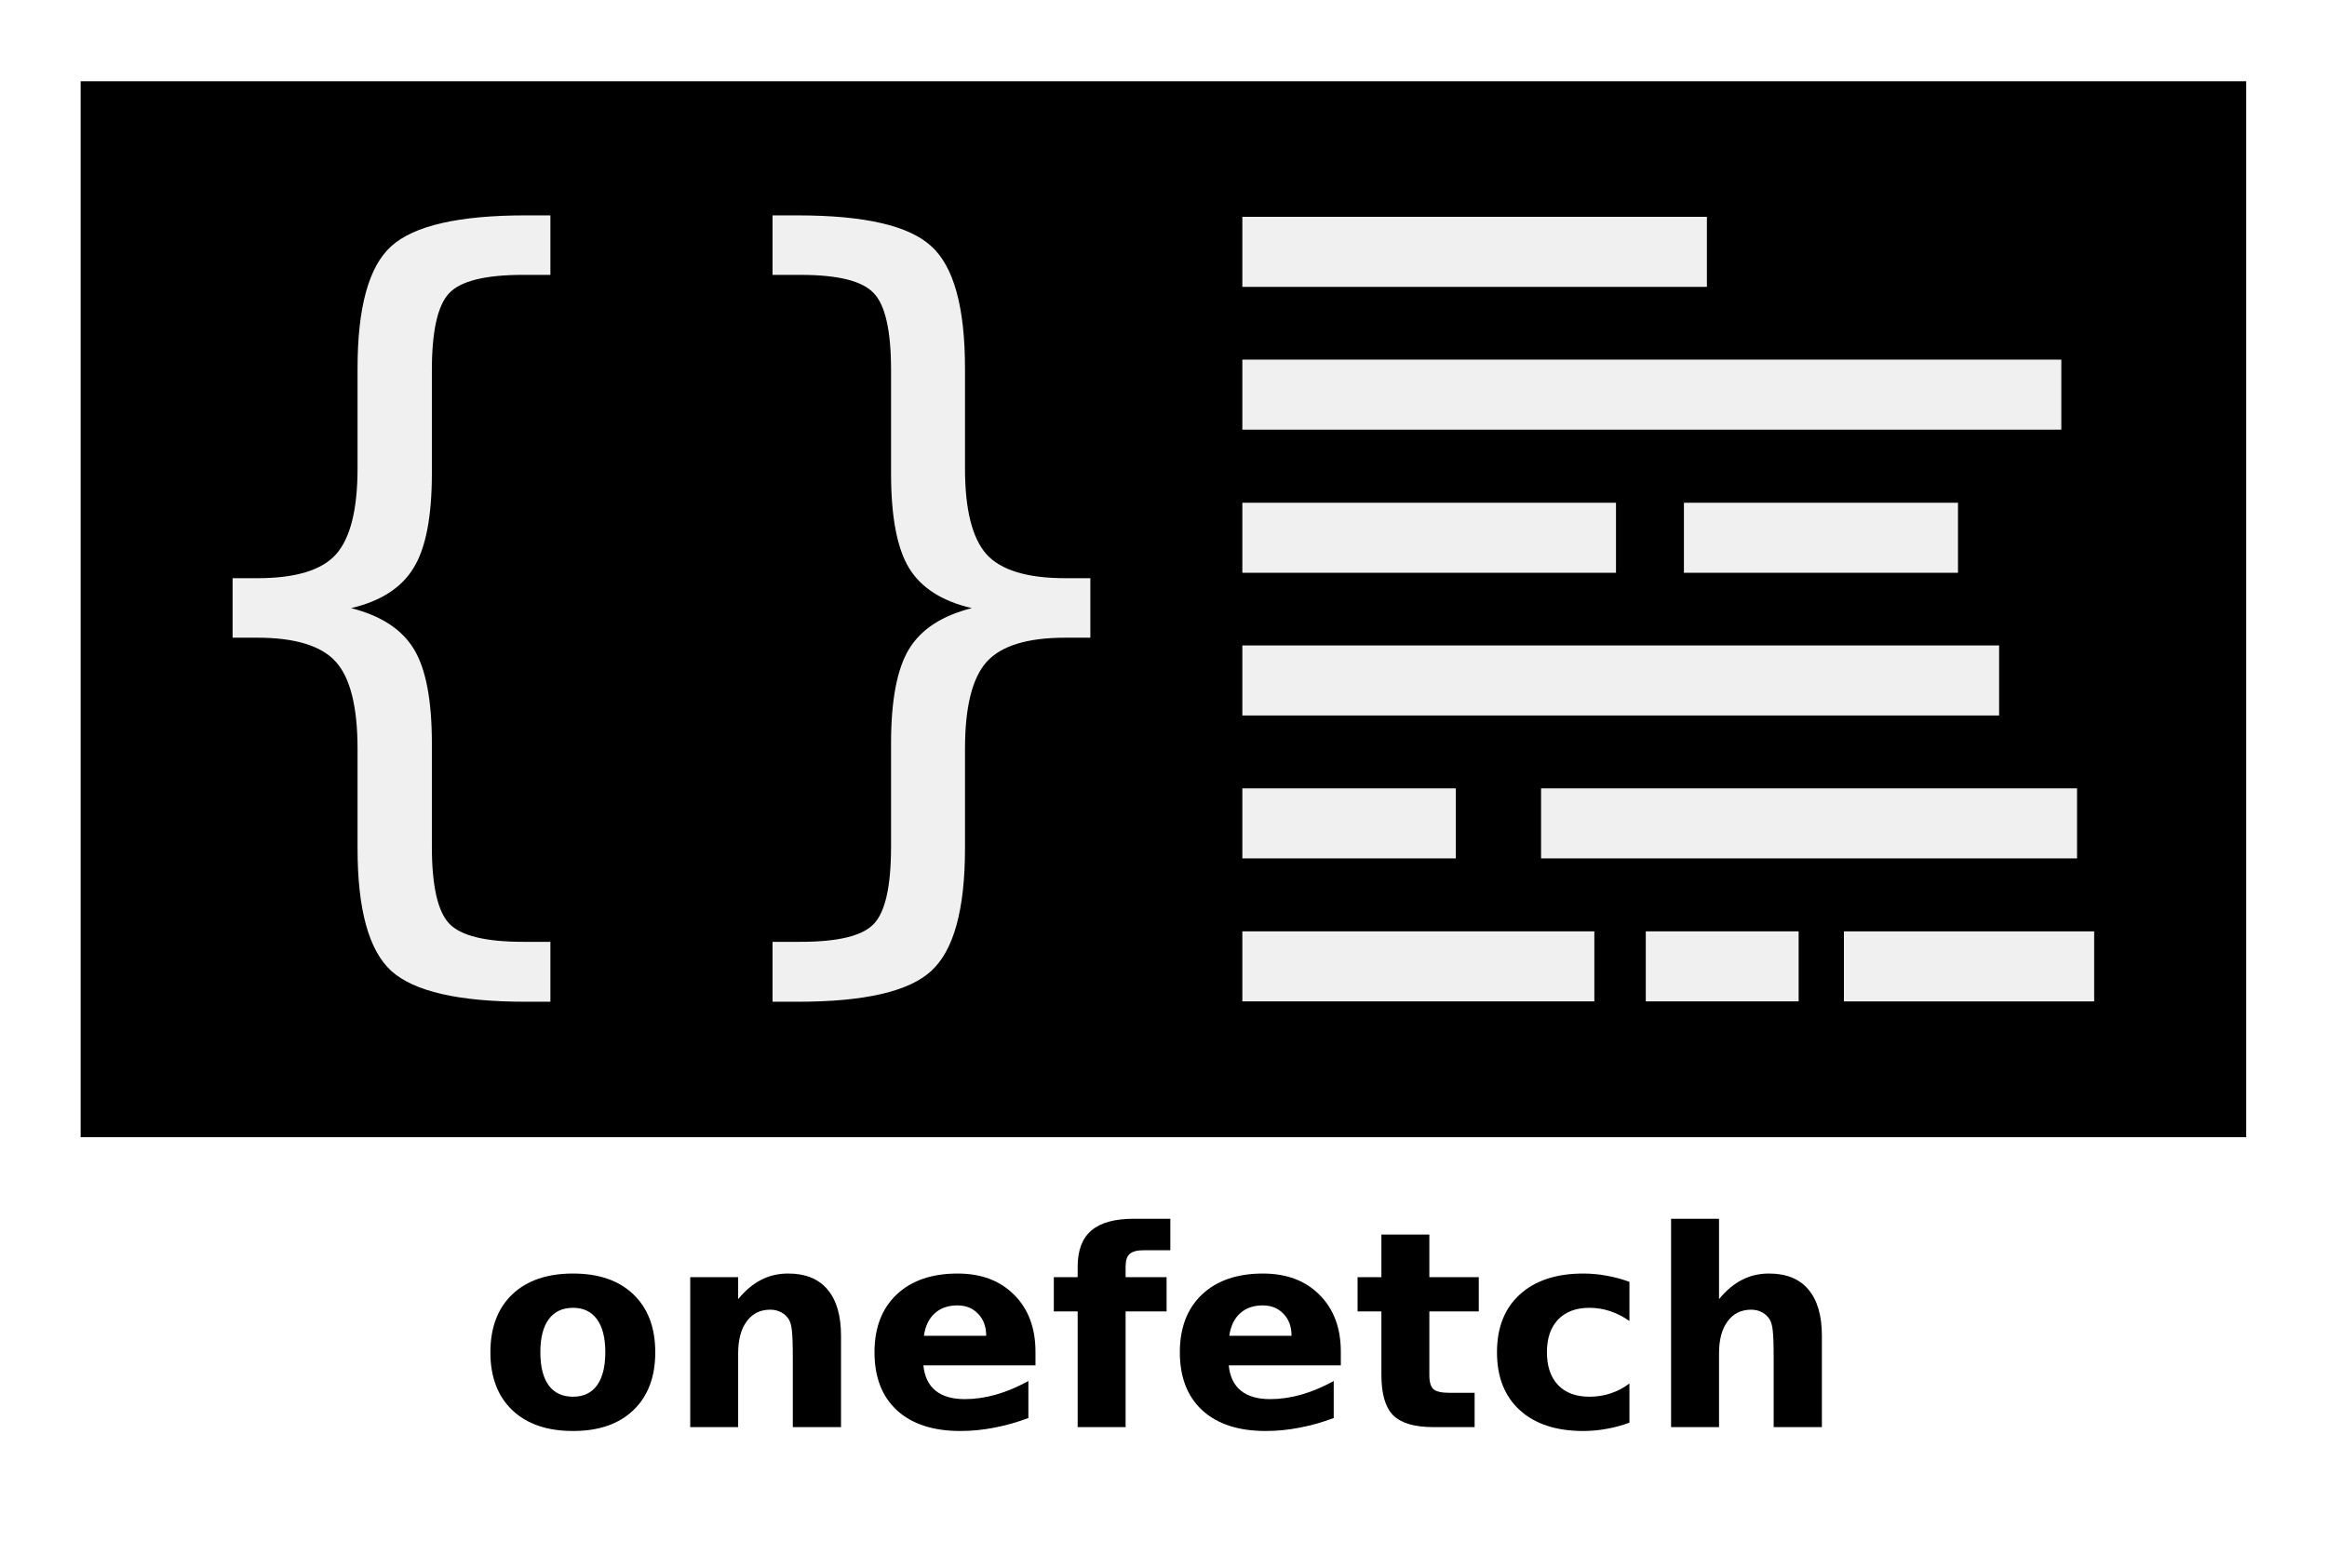
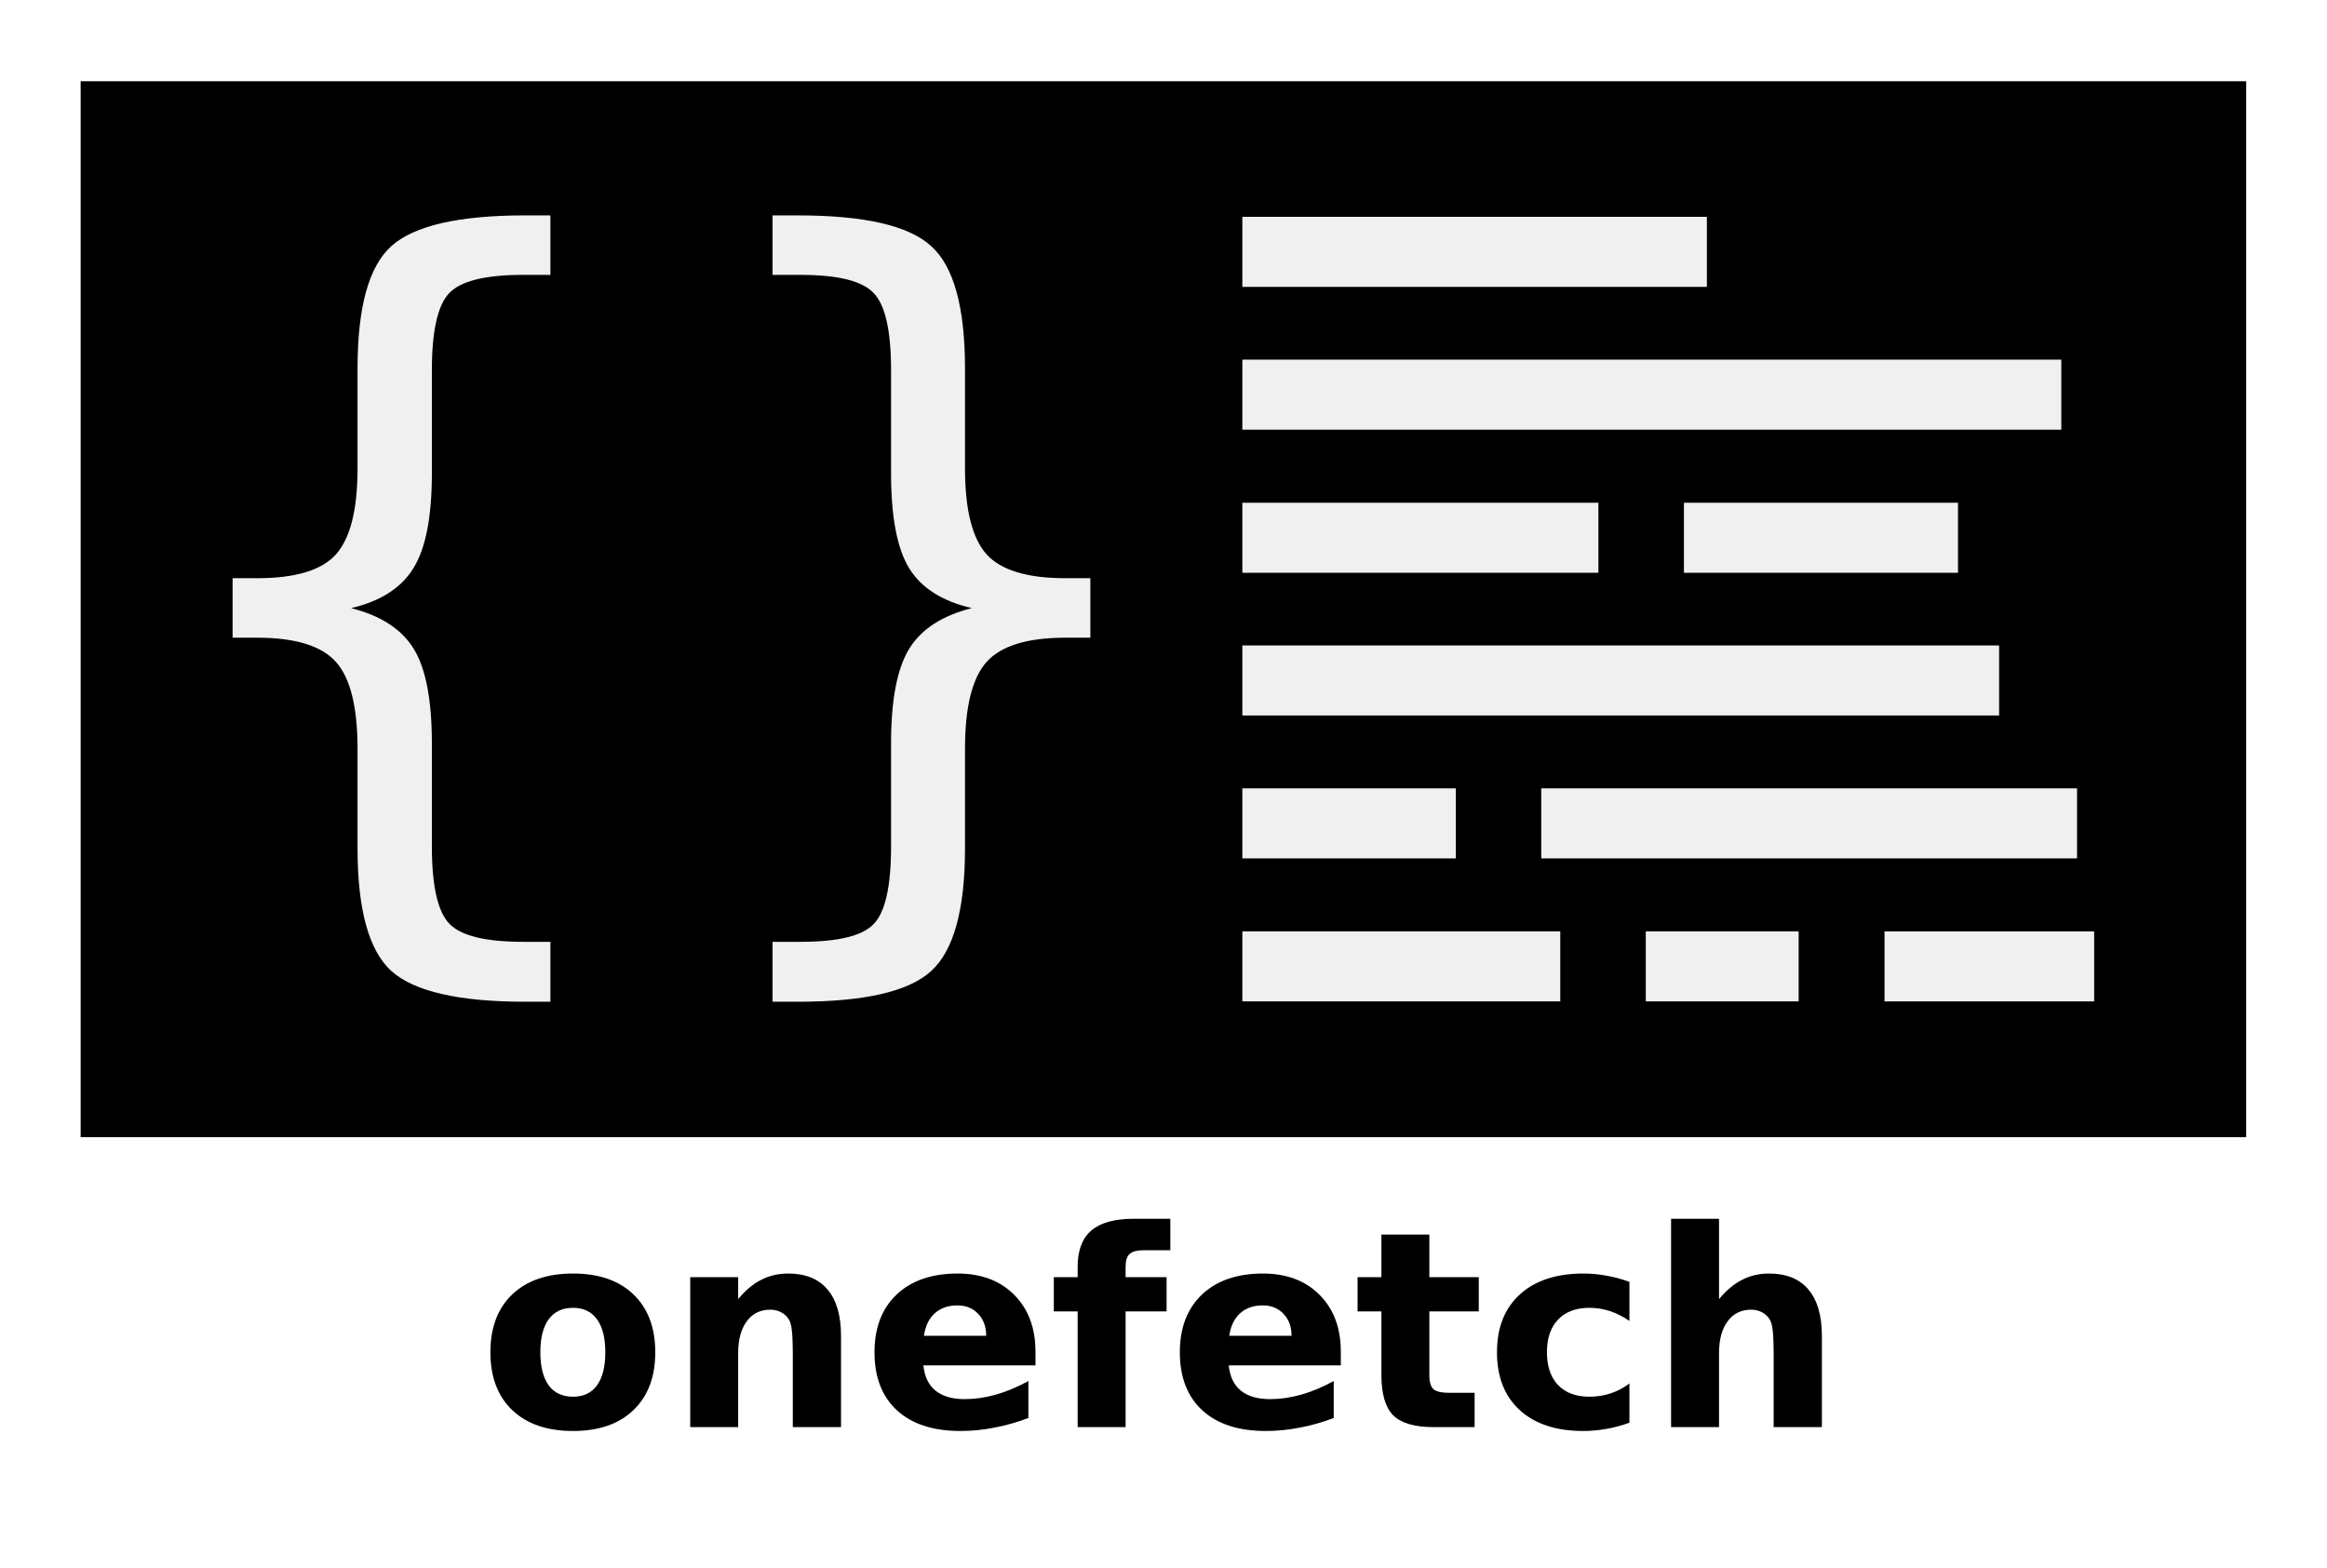
<svg xmlns="http://www.w3.org/2000/svg" width="143.664mm" height="96.827mm" viewBox="0 0 143.664 96.827" version="1.1" id="svg8">
  <defs id="defs2" />
  <g id="layer2" transform="translate(4.979664,5.017503)">
    <rect style="fill:#ffffff;fill-opacity:0.989;fill-rule:evenodd;stroke-width:0.298" id="rect870" width="143.664" height="96.827" x="-4.98" y="-5.018" />
  </g>
  <g id="layer1" transform="translate(35.10916,26.16542)">
    <rect id="rect3713" width="133.695" height="65.208" x="-30.13" y="-21.148" style="fill:#000000;fill-opacity:1;stroke:none;stroke-width:1.107;stroke-linejoin:round;stroke-miterlimit:4;stroke-dasharray:none;stroke-opacity:1" />
    <g aria-label="{}" id="text4530" style="font-style:normal;font-weight:normal;font-size:10.583px;line-height:1.25;font-family:sans-serif;letter-spacing:0px;word-spacing:0px;fill:#000000;fill-opacity:1;stroke:none;stroke-width:0.265" transform="matrix(1,0,0,1.035812,0.5867821,-3.924233)">
      <path d="m -1.715,34.678 v 3.572 h -1.538 q -6.176,0 -8.285,-1.836 -2.084,-1.836 -2.084,-7.317 v -5.928 q 0,-3.746 -1.339,-5.184 -1.339,-1.439 -4.862,-1.439 h -1.513 v -3.547 h 1.513 q 3.547,0 4.862,-1.414 1.339,-1.439 1.339,-5.135 V 0.497 q 0,-5.482 2.084,-7.293 2.108,-1.836 8.285,-1.836 h 1.538 v 3.547 h -1.687 q -3.497,0 -4.564,1.091 -1.067,1.091 -1.067,4.589 V 6.748 q 0,3.894 -1.141,5.655 -1.116,1.761 -3.845,2.381 2.753,0.67 3.87,2.431 1.116,1.761 1.116,5.631 v 6.152 q 0,3.497 1.067,4.589 1.067,1.091 4.564,1.091 z" style="font-style:normal;font-variant:normal;font-weight:normal;font-stretch:normal;font-size:50.8px;font-family:sans-serif;-inkscape-font-specification:sans-serif;fill:#ffffff;fill-opacity:0.941;stroke-width:0.265" id="path1547" />
      <path d="m 11.999,34.678 h 1.736 q 3.473,0 4.514,-1.067 1.067,-1.067 1.067,-4.614 v -6.152 q 0,-3.87 1.116,-5.631 1.116,-1.761 3.87,-2.431 -2.753,-0.62 -3.87,-2.381 -1.116,-1.761 -1.116,-5.655 V 0.596 q 0,-3.522 -1.067,-4.589 -1.042,-1.091 -4.514,-1.091 h -1.736 v -3.547 h 1.563 q 6.176,0 8.235,1.836 2.084,1.811 2.084,7.293 V 6.45 q 0,3.696 1.339,5.135 1.339,1.414 4.862,1.414 h 1.538 v 3.547 h -1.538 q -3.522,0 -4.862,1.439 -1.339,1.439 -1.339,5.184 v 5.928 q 0,5.482 -2.084,7.317 -2.059,1.836 -8.235,1.836 h -1.563 z" style="font-style:normal;font-variant:normal;font-weight:normal;font-stretch:normal;font-size:50.8px;font-family:sans-serif;-inkscape-font-specification:sans-serif;fill:#ffffff;fill-opacity:0.941;stroke-width:0.265" id="path1549" />
    </g>
    <flowRoot xml:space="preserve" id="flowRoot4532" style="font-style:normal;font-weight:normal;font-size:40px;line-height:1.25;font-family:sans-serif;letter-spacing:0px;word-spacing:0px;fill:#000000;fill-opacity:1;stroke:none" transform="scale(0.2645833)">
      <flowRegion id="flowRegion4534">
        <rect id="rect4536" width="185.714" height="444.286" x="214.286" y="-306.052" />
      </flowRegion>
      <flowPara id="flowPara4538" />
    </flowRoot>
    <rect style="fill:#ffffff;fill-opacity:0.941;stroke-width:0.211" id="rect4540" width="28.68" height="4.325" x="41.591" y="-12.775" />
    <rect style="fill:#ffffff;fill-opacity:0.941;stroke-width:0.281" id="rect4540-2" width="50.561" height="4.325" x="41.591" y="-3.957" />
-     <rect style="fill:#ffffff;fill-opacity:0.941;stroke-width:0.19" id="rect4540-2-7" width="23.068" height="4.325" x="41.591" y="4.881" />
+     <rect style="fill:#ffffff;fill-opacity:0.941;stroke-width:0.185" id="rect4540-2-7" width="21.982" height="4.325" x="41.591" y="4.881" />
    <rect style="fill:#ffffff;fill-opacity:0.941;stroke-width:0.162" id="rect4540-2-9" width="16.92" height="4.325" x="68.853" y="4.881" />
    <rect style="fill:#ffffff;fill-opacity:0.941;stroke-width:0.27" id="rect4540-2-95" width="46.721" height="4.325" x="41.591" y="13.693" />
    <rect style="fill:#ffffff;fill-opacity:0.941;stroke-width:0.143" id="rect4540-2-2" width="13.179" height="4.325" x="41.591" y="22.519" />
-     <rect style="fill:#ffffff;fill-opacity:0.941;stroke-width:0.227" id="rect4540-2-0" width="33.09" height="4.325" x="60.033" y="22.519" />
-     <rect style="fill:#ffffff;fill-opacity:0.941;stroke-width:0.184" id="rect4540-2-8" width="21.731" height="4.325" x="41.591" y="31.348" />
+     <rect style="fill:#ffffff;fill-opacity:0.941;stroke-width:0.227" id="rect4540-2-0" width="33.079" height="4.325" x="60.044" y="22.519" />
+     <rect style="fill:#ffffff;fill-opacity:0.941;stroke-width:0.175" id="rect4540-2-8" width="19.628" height="4.325" x="41.591" y="31.348" />
    <rect style="fill:#ffffff;fill-opacity:0.941;stroke-width:0.121" id="rect4540-2-3" width="9.437" height="4.325" x="66.498" y="31.348" />
-     <rect style="fill:#ffffff;fill-opacity:0.941;stroke-width:0.155" id="rect4540-2-3-5" width="15.45" height="4.325" x="78.73" y="31.35" />
+     <rect style="fill:#ffffff;fill-opacity:0.941;stroke-width:0.142" id="rect4540-2-3-5" width="12.943" height="4.325" x="81.237" y="31.35" />
    <g aria-label="onefetch" transform="matrix(0.2645833,0,0,0.2645833,-43.60725,-18.83009)" id="flowRoot4673" style="font-style:normal;font-weight:normal;font-size:53.333px;line-height:1.25;font-family:sans-serif;letter-spacing:0px;word-spacing:0px;fill:#000000;fill-opacity:1;stroke:none;stroke-linejoin:round;stroke-opacity:1">
      <g aria-label="onefetch" id="text1362" style="font-style:normal;font-weight:normal;font-size:64px;line-height:1.25;font-family:sans-serif;fill:#000000;fill-opacity:1;stroke:none;stroke-linejoin:round;stroke-opacity:1">
        <path d="m 165.83,277.518 q -3.719,0 -5.688,2.688 -1.938,2.656 -1.938,7.688 0,5.031 1.938,7.719 1.969,2.656 5.688,2.656 3.656,0 5.594,-2.656 1.938,-2.688 1.938,-7.719 0,-5.031 -1.938,-7.688 -1.938,-2.688 -5.594,-2.688 z m 0,-8 q 9.031,0 14.094,4.875 5.094,4.875 5.094,13.5 0,8.625 -5.094,13.5 -5.062,4.875 -14.094,4.875 -9.062,0 -14.188,-4.875 -5.094,-4.875 -5.094,-13.5 0,-8.625 5.094,-13.5 5.125,-4.875 14.188,-4.875 z" style="font-style:normal;font-variant:normal;font-weight:bold;font-stretch:normal;font-size:64px;font-family:sans-serif;-inkscape-font-specification:'sans-serif Bold';fill:#000000;fill-opacity:1;stroke:none;stroke-linejoin:round;stroke-opacity:1" id="path1520" />
        <path d="m 228.362,284.049 v 21.312 h -11.25 v -3.469 -12.844 q 0,-4.531 -0.219,-6.25 -0.188,-1.719 -0.688,-2.531 -0.656,-1.094 -1.781,-1.688 -1.125,-0.625 -2.562,-0.625 -3.5,0 -5.5,2.719 -2,2.688 -2,7.469 v 17.219 h -11.188 v -35 h 11.188 v 5.125 q 2.531,-3.062 5.375,-4.5 2.844,-1.469 6.281,-1.469 6.062,0 9.188,3.719 3.156,3.719 3.156,10.812 z" style="font-style:normal;font-variant:normal;font-weight:bold;font-stretch:normal;font-size:64px;font-family:sans-serif;-inkscape-font-specification:'sans-serif Bold';fill:#000000;fill-opacity:1;stroke:none;stroke-linejoin:round;stroke-opacity:1" id="path1522" />
        <path d="m 273.737,287.768 v 3.188 H 247.58 q 0.406,3.938 2.844,5.906 2.438,1.969 6.812,1.969 3.531,0 7.219,-1.031 3.719,-1.062 7.625,-3.188 v 8.625 q -3.969,1.5 -7.938,2.25 -3.969,0.781 -7.938,0.781 -9.5,0 -14.781,-4.812 -5.25,-4.844 -5.25,-13.562 0,-8.562 5.156,-13.469 5.188,-4.906 14.25,-4.906 8.25,0 13.188,4.969 4.969,4.969 4.969,13.281 z m -11.5,-3.719 q 0,-3.188 -1.875,-5.125 -1.844,-1.969 -4.844,-1.969 -3.25,0 -5.281,1.844 -2.031,1.812 -2.531,5.25 z" style="font-style:normal;font-variant:normal;font-weight:bold;font-stretch:normal;font-size:64px;font-family:sans-serif;-inkscape-font-specification:'sans-serif Bold';fill:#000000;fill-opacity:1;stroke:none;stroke-linejoin:round;stroke-opacity:1" id="path1524" />
        <path d="m 305.205,256.736 v 7.344 h -6.188 q -2.375,0 -3.312,0.875 -0.938,0.844 -0.938,2.969 v 2.438 h 9.562 v 8 h -9.562 v 27 h -11.188 v -27 h -5.562 v -8 h 5.562 v -2.438 q 0,-5.719 3.188,-8.438 3.188,-2.75 9.875,-2.75 z" style="font-style:normal;font-variant:normal;font-weight:bold;font-stretch:normal;font-size:64px;font-family:sans-serif;-inkscape-font-specification:'sans-serif Bold';fill:#000000;fill-opacity:1;stroke:none;stroke-linejoin:round;stroke-opacity:1" id="path1526" />
        <path d="m 344.987,287.768 v 3.188 H 318.83 q 0.406,3.938 2.844,5.906 2.438,1.969 6.812,1.969 3.531,0 7.219,-1.031 3.719,-1.062 7.625,-3.188 v 8.625 q -3.969,1.5 -7.938,2.25 -3.969,0.781 -7.938,0.781 -9.5,0 -14.781,-4.812 -5.25,-4.844 -5.25,-13.562 0,-8.562 5.156,-13.469 5.188,-4.906 14.25,-4.906 8.25,0 13.188,4.969 4.969,4.969 4.969,13.281 z m -11.5,-3.719 q 0,-3.188 -1.875,-5.125 -1.844,-1.969 -4.844,-1.969 -3.25,0 -5.281,1.844 -2.031,1.812 -2.531,5.25 z" style="font-style:normal;font-variant:normal;font-weight:bold;font-stretch:normal;font-size:64px;font-family:sans-serif;-inkscape-font-specification:'sans-serif Bold';fill:#000000;fill-opacity:1;stroke:none;stroke-linejoin:round;stroke-opacity:1" id="path1528" />
        <path d="m 365.643,260.424 v 9.938 h 11.531 v 8 H 365.643 v 14.844 q 0,2.438 0.969,3.312 0.969,0.844 3.844,0.844 h 5.75 v 8 h -9.594 q -6.625,0 -9.406,-2.75 -2.75,-2.781 -2.75,-9.406 v -14.844 h -5.562 v -8 h 5.562 v -9.938 z" style="font-style:normal;font-variant:normal;font-weight:bold;font-stretch:normal;font-size:64px;font-family:sans-serif;-inkscape-font-specification:'sans-serif Bold';fill:#000000;fill-opacity:1;stroke:none;stroke-linejoin:round;stroke-opacity:1" id="path1530" />
        <path d="m 412.33,271.455 v 9.125 q -2.281,-1.562 -4.594,-2.312 -2.281,-0.75 -4.75,-0.75 -4.688,0 -7.312,2.75 -2.594,2.719 -2.594,7.625 0,4.906 2.594,7.656 2.625,2.719 7.312,2.719 2.625,0 4.969,-0.781 2.375,-0.781 4.375,-2.312 v 9.156 q -2.625,0.969 -5.344,1.438 -2.688,0.5 -5.406,0.5 -9.469,0 -14.812,-4.844 -5.344,-4.875 -5.344,-13.531 0,-8.656 5.344,-13.5 5.344,-4.875 14.812,-4.875 2.75,0 5.406,0.5 2.688,0.469 5.344,1.438 z" style="font-style:normal;font-variant:normal;font-weight:bold;font-stretch:normal;font-size:64px;font-family:sans-serif;-inkscape-font-specification:'sans-serif Bold';fill:#000000;fill-opacity:1;stroke:none;stroke-linejoin:round;stroke-opacity:1" id="path1532" />
        <path d="m 457.237,284.049 v 21.312 h -11.25 v -3.469 -12.781 q 0,-4.594 -0.219,-6.312 -0.188,-1.719 -0.688,-2.531 -0.656,-1.094 -1.781,-1.688 -1.125,-0.625 -2.562,-0.625 -3.5,0 -5.5,2.719 -2,2.688 -2,7.469 v 17.219 h -11.188 v -48.625 h 11.188 v 18.75 q 2.531,-3.062 5.375,-4.5 2.844,-1.469 6.281,-1.469 6.062,0 9.188,3.719 3.156,3.719 3.156,10.812 z" style="font-style:normal;font-variant:normal;font-weight:bold;font-stretch:normal;font-size:64px;font-family:sans-serif;-inkscape-font-specification:'sans-serif Bold';fill:#000000;fill-opacity:1;stroke:none;stroke-linejoin:round;stroke-opacity:1" id="path1534" />
      </g>
    </g>
  </g>
</svg>
